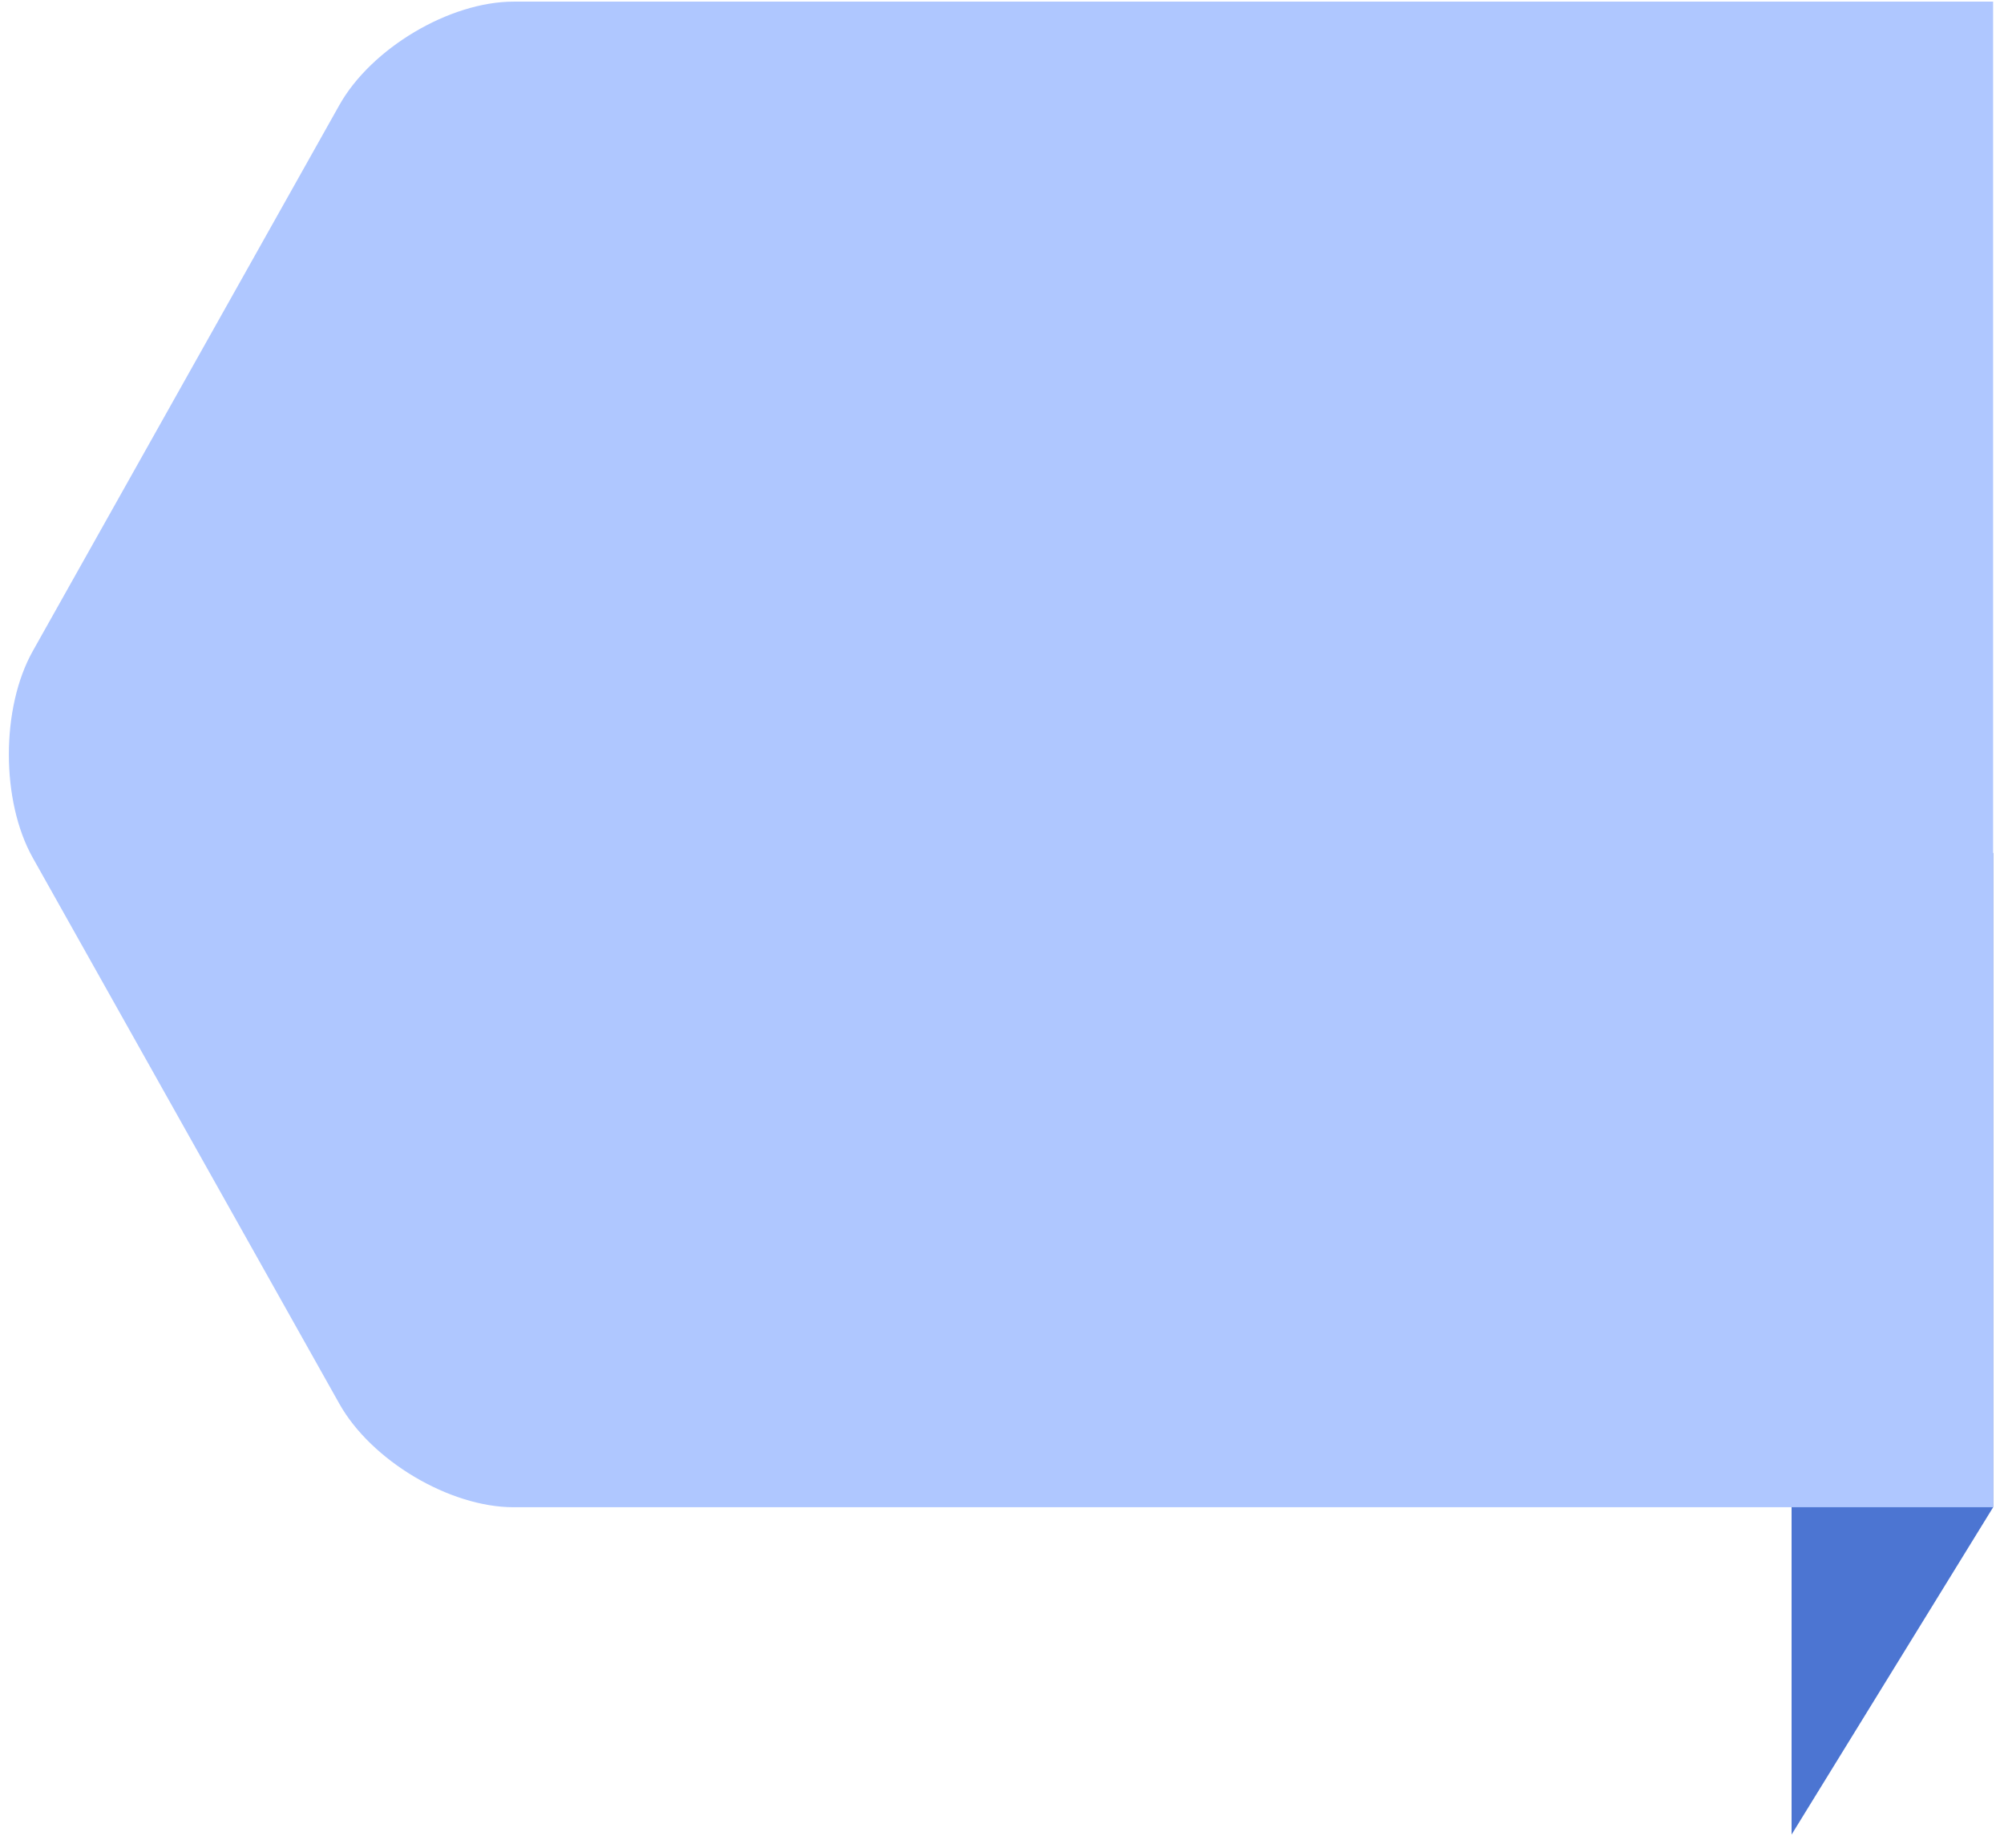
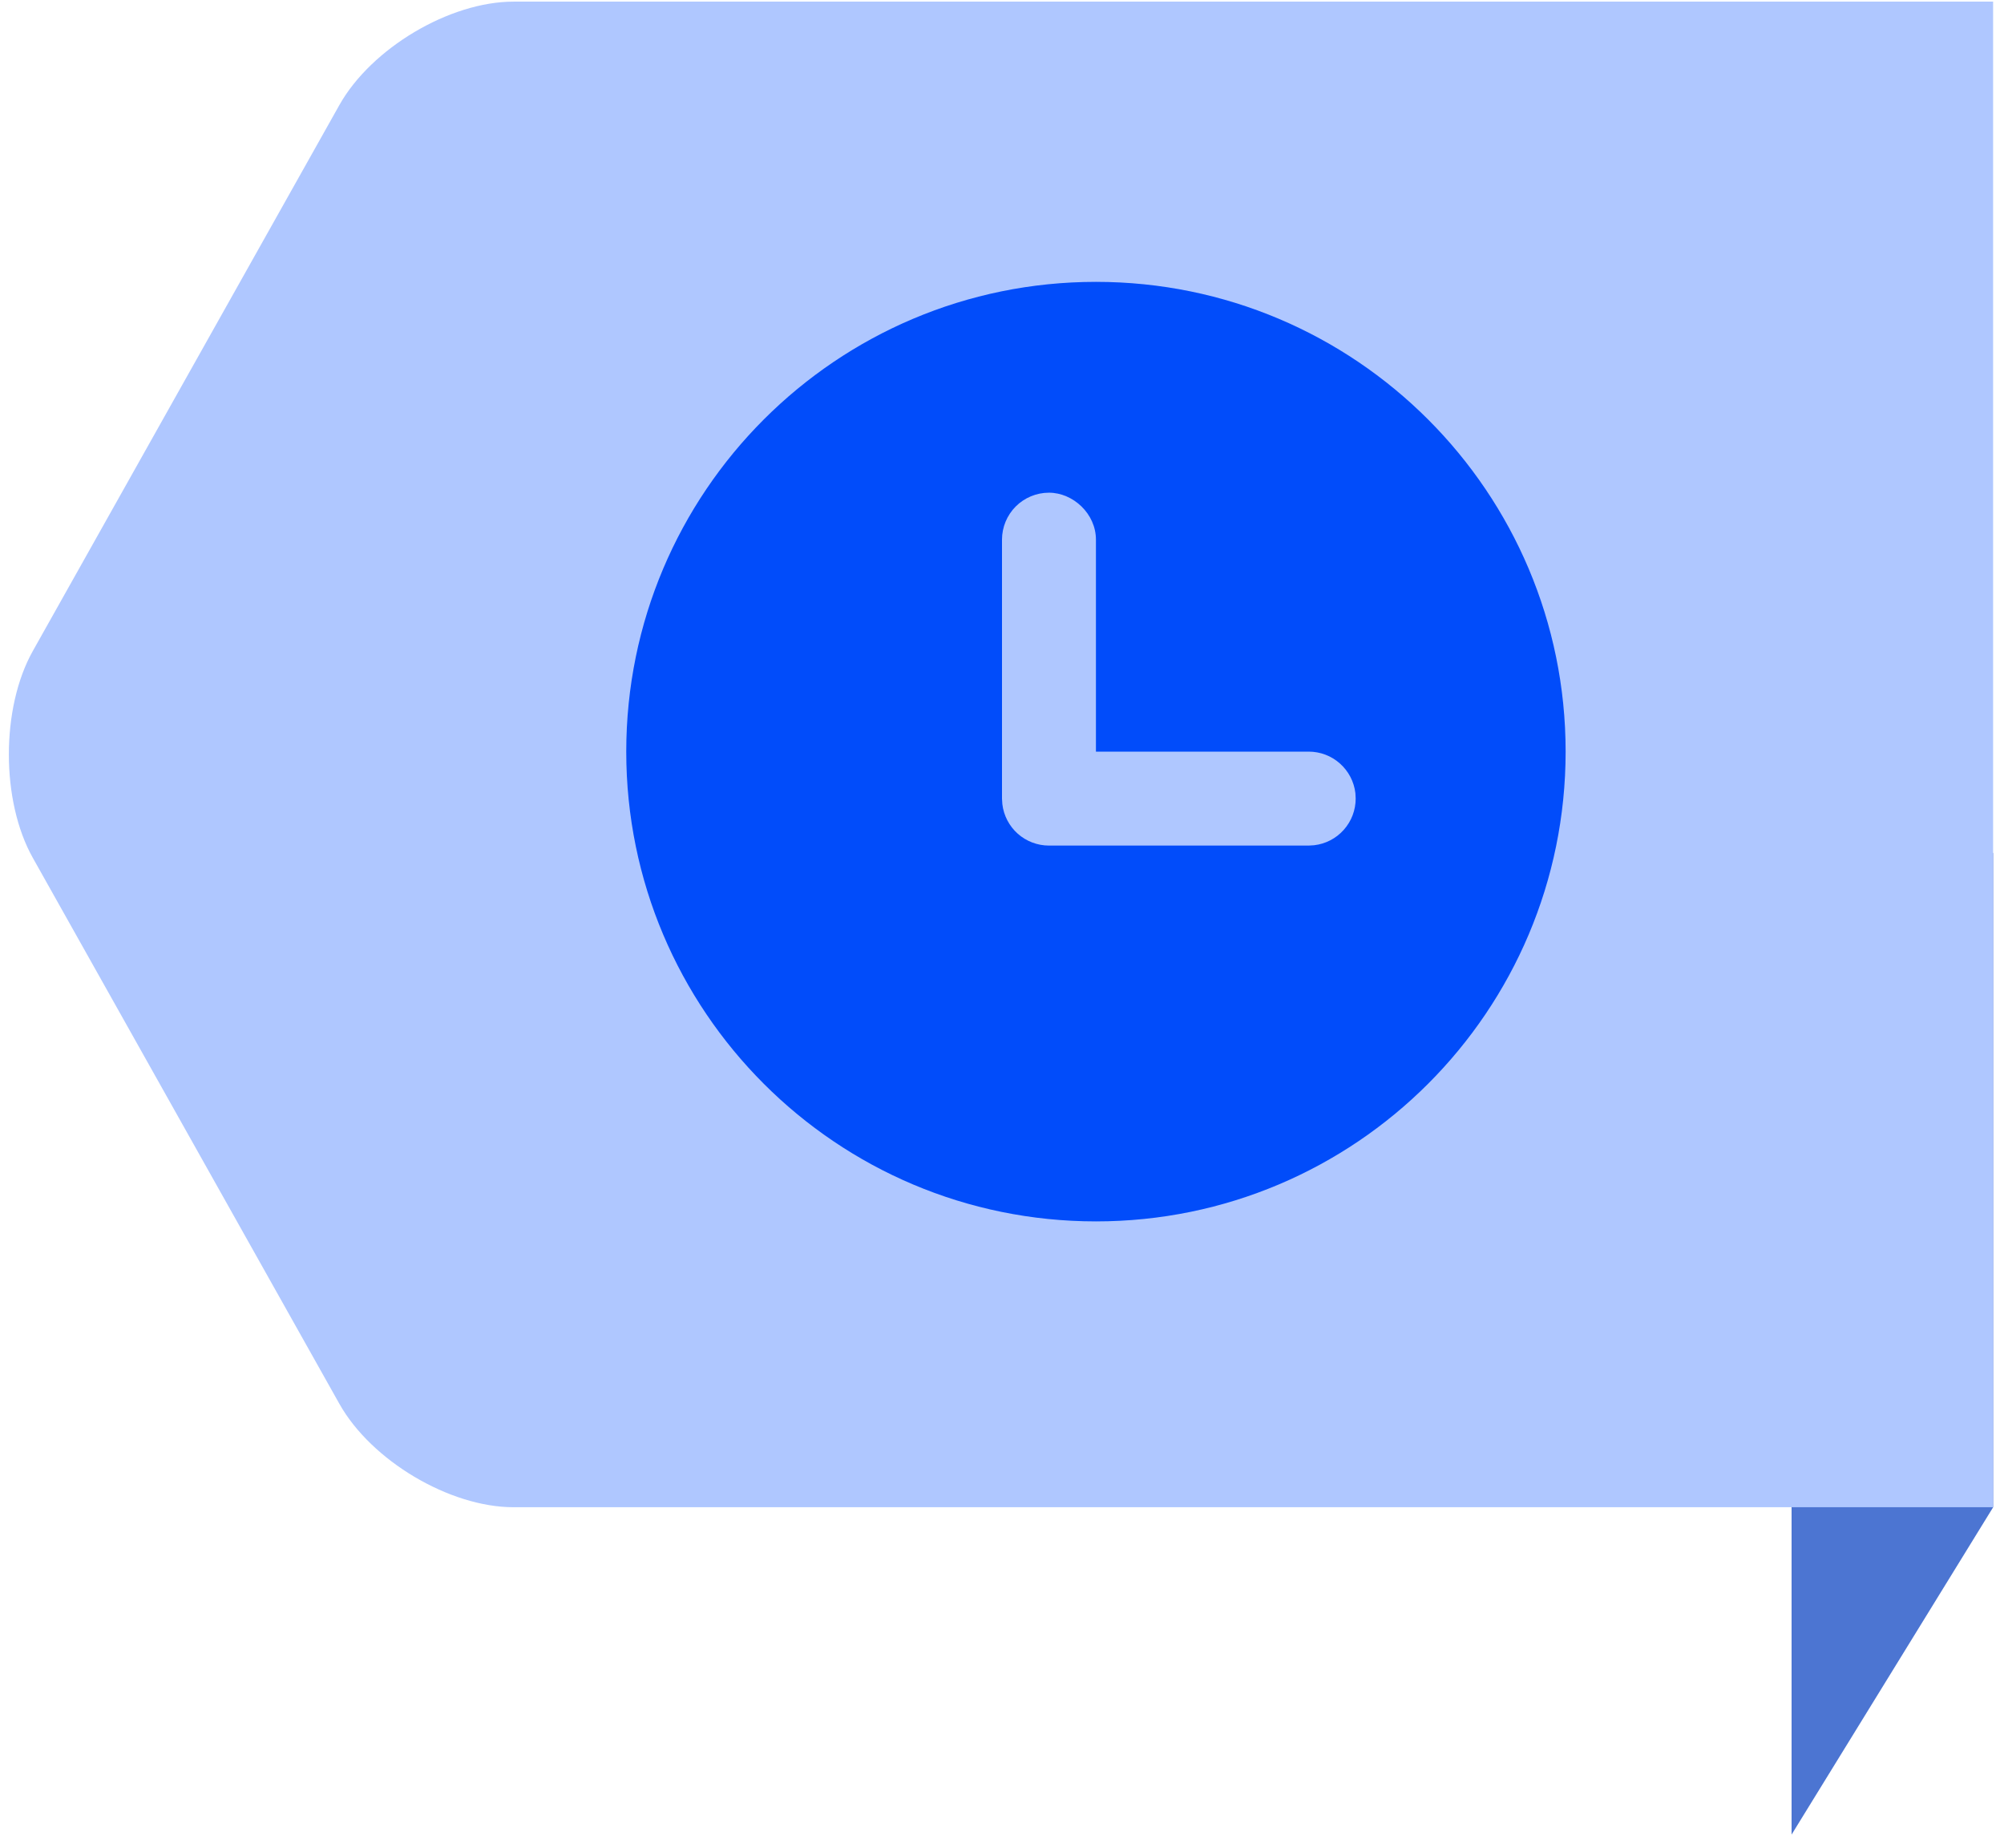
<svg xmlns="http://www.w3.org/2000/svg" width="64" height="59" viewBox="0 0 64 59" fill="none">
  <path d="M57.216 37.677V58.58L63.653 48.128V27.227L57.216 37.677Z" fill="#4C75D2" />
  <path d="M63.652 0.052L44.754 0.052L16.401 0.052C14.361 0.052 11.858 1.539 10.838 3.355L1.048 20.787C0.028 22.604 0.028 25.576 1.048 27.392L10.838 44.824C11.858 46.641 14.361 48.127 16.401 48.127H39.538C39.543 48.127 39.548 48.127 39.553 48.127L63.652 48.127V0.052Z" fill="#AFC7FF" />
+   <path d="M35 9C43.285 9 50 15.716 50 24C50 32.285 43.285 39 35 39C26.715 39 20 32.285 20 24C20 15.716 26.715 9 35 9ZM33.5 15.732C33.102 15.732 32.721 15.89 32.439 16.171C32.158 16.453 32 16.834 32 17.232V25.5L32.011 25.675C32.053 26.04 32.229 26.377 32.503 26.621C32.778 26.865 33.133 27 33.5 27H41.795L41.969 26.989C42.334 26.947 42.671 26.772 42.915 26.497C43.16 26.222 43.295 25.868 43.295 25.5L43.286 25.325C43.243 24.959 43.067 24.623 42.792 24.379C42.518 24.134 42.163 24 41.795 24H35V17.232C35 16.404 34.27 15.732 33.5 15.732Z" fill="#014CFA" />
</svg>
